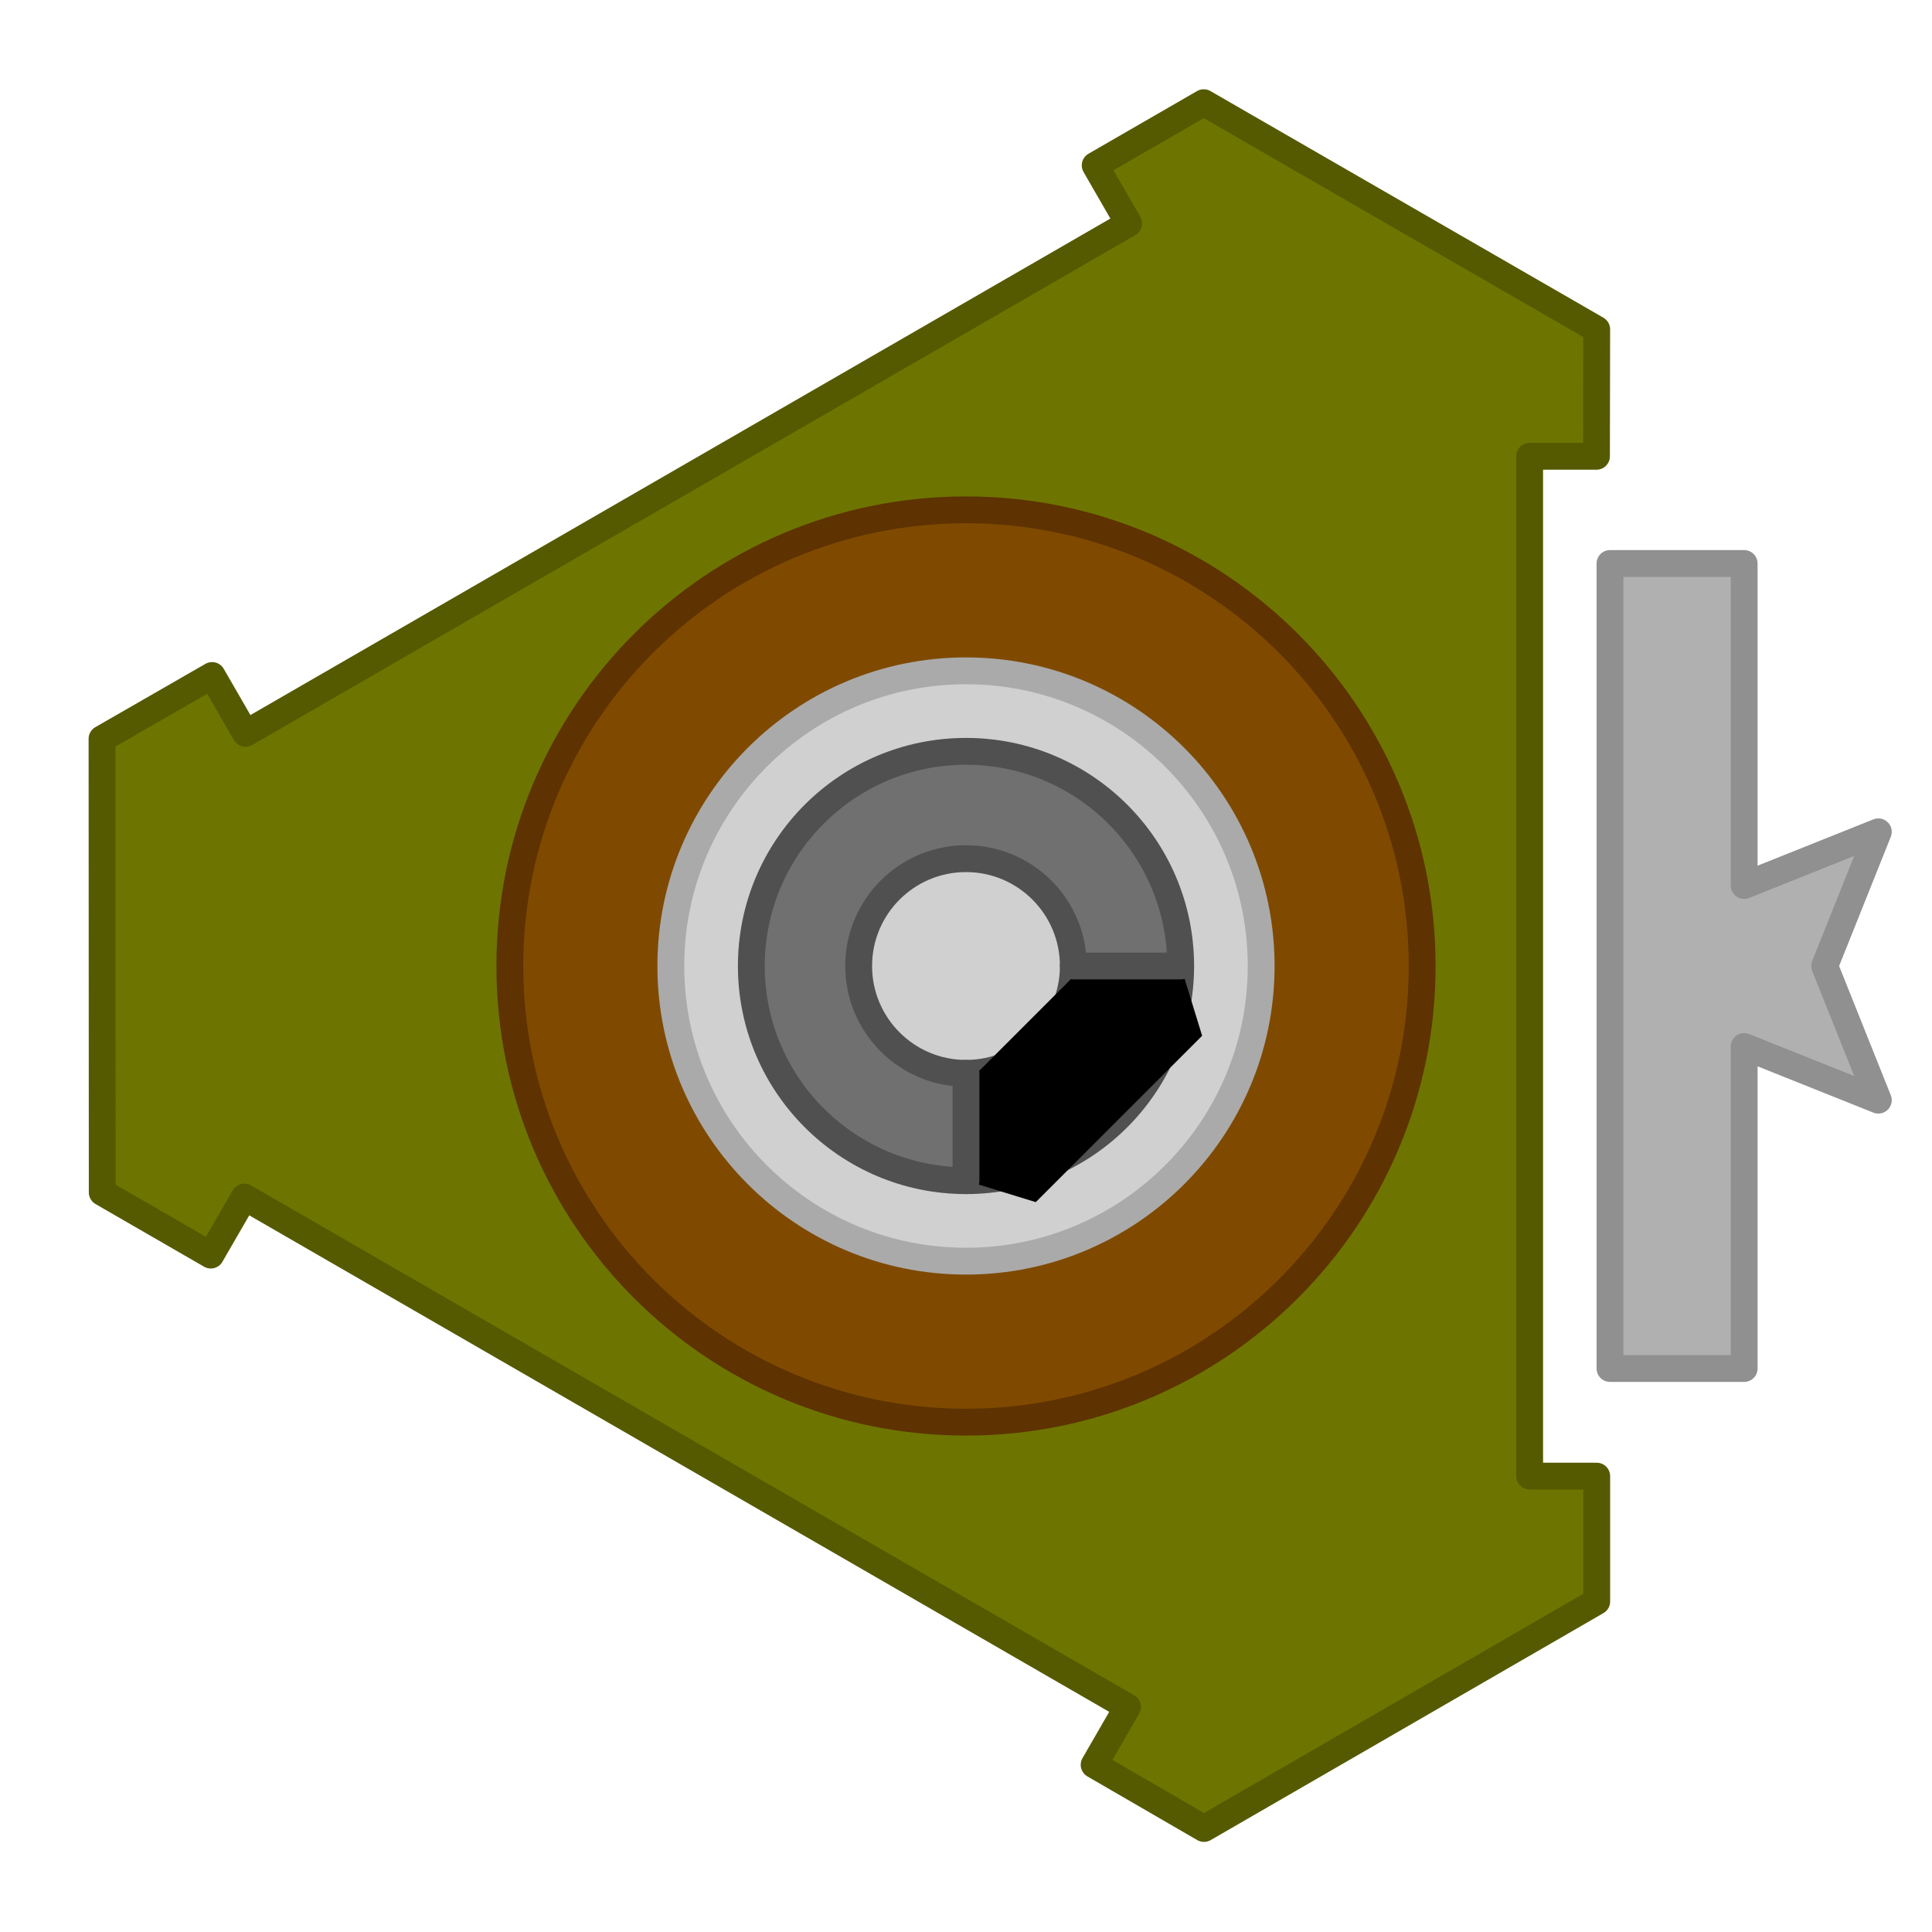
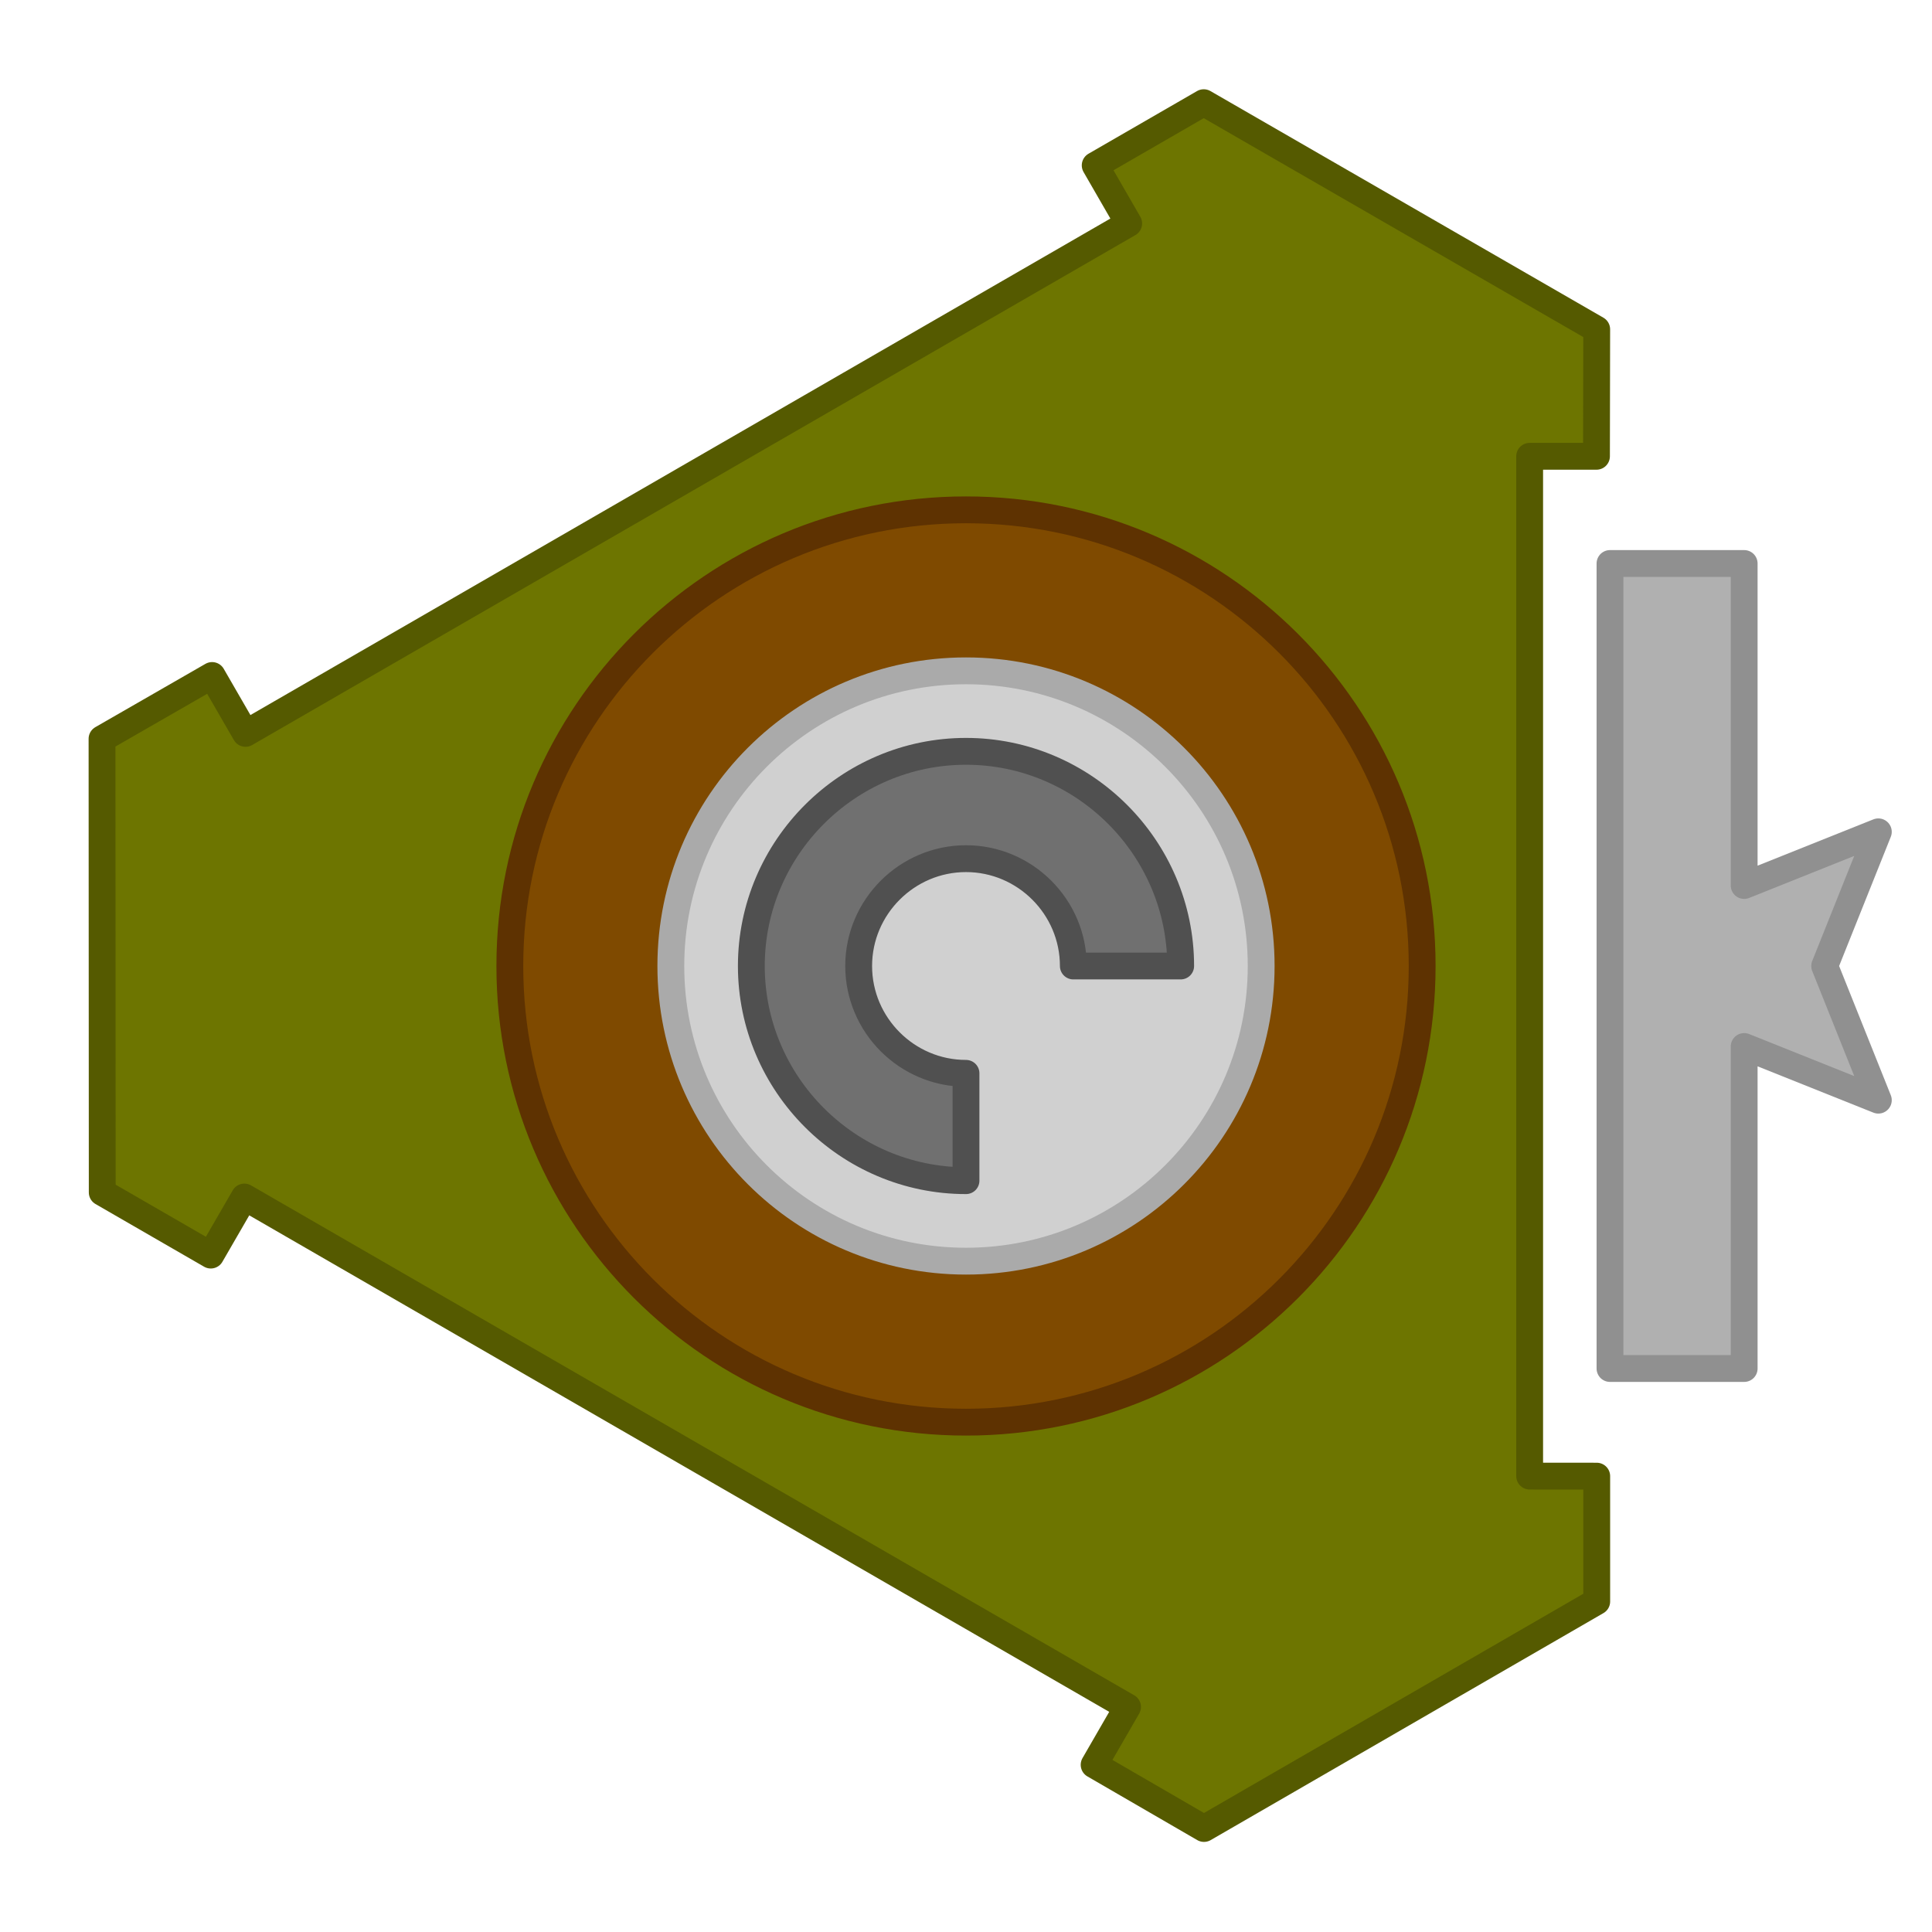
<svg xmlns="http://www.w3.org/2000/svg" width="720" height="720" stroke-width="10" stroke-linecap="round" stroke-linejoin="round">
  <style>
.sicalyme_color_olive
{
fill:
#6d7500
;
stroke:
#555a00
}
.sicalyme_color_brown
{
fill:
#7f4a00
;
stroke:
#5e3201
}
.sicalyme_color_white
{
fill:
#d0d0d0
;
stroke:
#aaa
}
.sicalyme_color_grey
{
fill:
#b0b0b0
;
stroke:
#909090
}
.sicalyme_color_black
{
fill:
#707070
;
stroke:
#505050
}
.sicalyme_color_outline_black
{
fill:
#d0d0d0
;
stroke:
#505050
}
.sicalyme_color_ghost_white
{
fill:
#d0d0d0
,
stroke:
#d0d0d0
,
stroke-width:
9.9
}
</style>
  <path d=" M595.045 122.727 594.96 170.047 570.056 170.047 570.056 550.1 595.053 550.117 595.054 596.827 448.687 681.423 407.749 657.69 420.201 636.123 91.066 446.096 78.553 467.735 38.1 444.381 38.021 275.326 79.044 251.739 91.495 273.307 420.631 83.28 408.147 61.624 448.599 38.268 595.045 122.727Z " class="sicalyme_color_olive">
    <animateTransform attributeName="transform" attributeType="XML" type="rotate" values=" 0 360 360;0.868 360 360;1.71 360 360;2.5 360 360; 3.214 360 360;3.83 360 360;4.33 360 360;4.698 360 360;4.924 360 360;5 360 360;4.924 360 360;4.698 360 360;4.33 360 360;3.83 360 360;3.214 360 360;2.5 360 360;1.71 360 360;0.868 360 360;0 360 360;-0.868 360 360;-1.71 360 360;-2.5 360 360;-3.214 360 360;-3.83 360 360;-4.33 360 360;-4.698 360 360;-4.924 360 360;-5 360 360;-4.924 360 360;-4.698 360 360;-4.33 360 360;-3.83 360 360;-3.214 360 360;-2.5 360 360;-1.71 360 360;-0.868 360 360;0 360 360 " dur="2s" repeatCount="indefinite" />
  </path>
  <path d=" M680 360 700 310 650 330V210H600V510H650V390L700 410Z " class="sicalyme_color_grey">
    <animateTransform attributeName="transform" attributeType="XML" type="rotate" values=" 0 360 360;0.521 360 360;1.026 360 360;1.5 360 360;1.928 360 360;2.298 360 360;2.598 360 360;2.819 360 360;2.954 360 360;3 360 360;2.954 360 360;2.819 360 360;2.598 360 360;2.298 360 360;1.928 360 360;1.5 360 360;1.026 360 360;0.521 360 360;0 360 360;-0.521 360 360;-1.026 360 360;-1.5 360 360;-1.928 360 360;-2.298 360 360;-2.598 360 360;-2.819 360 360;-2.954 360 360;-3 360 360;-2.954 360 360;-2.819 360 360;-2.598 360 360;-2.298 360 360;-1.928 360 360;-1.5 360 360;-1.026 360 360;-0.521 360 360;0 360 360 " dur="2s" repeatCount="indefinite" />
  </path>
-   <g>
+   <circle r="170" cx="360" cy="360" class="sicalyme_color_brown" />
+   <circle r="110" cx="360" cy="360" class="sicalyme_color_white" />
+   <path d=" M360 400c-22 0-40-18-40-40 0-22 18-40 40-40 22 0 40 18 40 40h40c0-44-36-80-80-80-44 0-80 36-80 80 0 44 36 80 80 80Z " class="sicalyme_color_black">
    <animateTransform attributeName="transform" attributeType="XML" type="rotate" values=" -10 360 360;10 360 360;80 360 360;100 360 360;170 360 360;190 360 360;260 360 360;280 360 360;350 360 360 " dur="4s" repeatCount="indefinite" />
-     <circle r="170" cx="360" cy="360" class="sicalyme_color_brown" />
-     <circle r="110" cx="360" cy="360" class="sicalyme_color_white" />
-     <circle r="80" cx="360" cy="360" class="sicalyme_color_black" />
-     <circle r="40" cx="360" cy="360" class="sicalyme_color_outline_black" />
-     <path d=" M360 440l26 8 62-62-8-26v0h-40l-1 5-34 34-5 1 " class="sicalyme_color_ghost_white" />
-     <path d=" M360 400v40m80-80h-40 " class="sicalyme_color_black" />
-   </g>
+   </path>
</svg>
